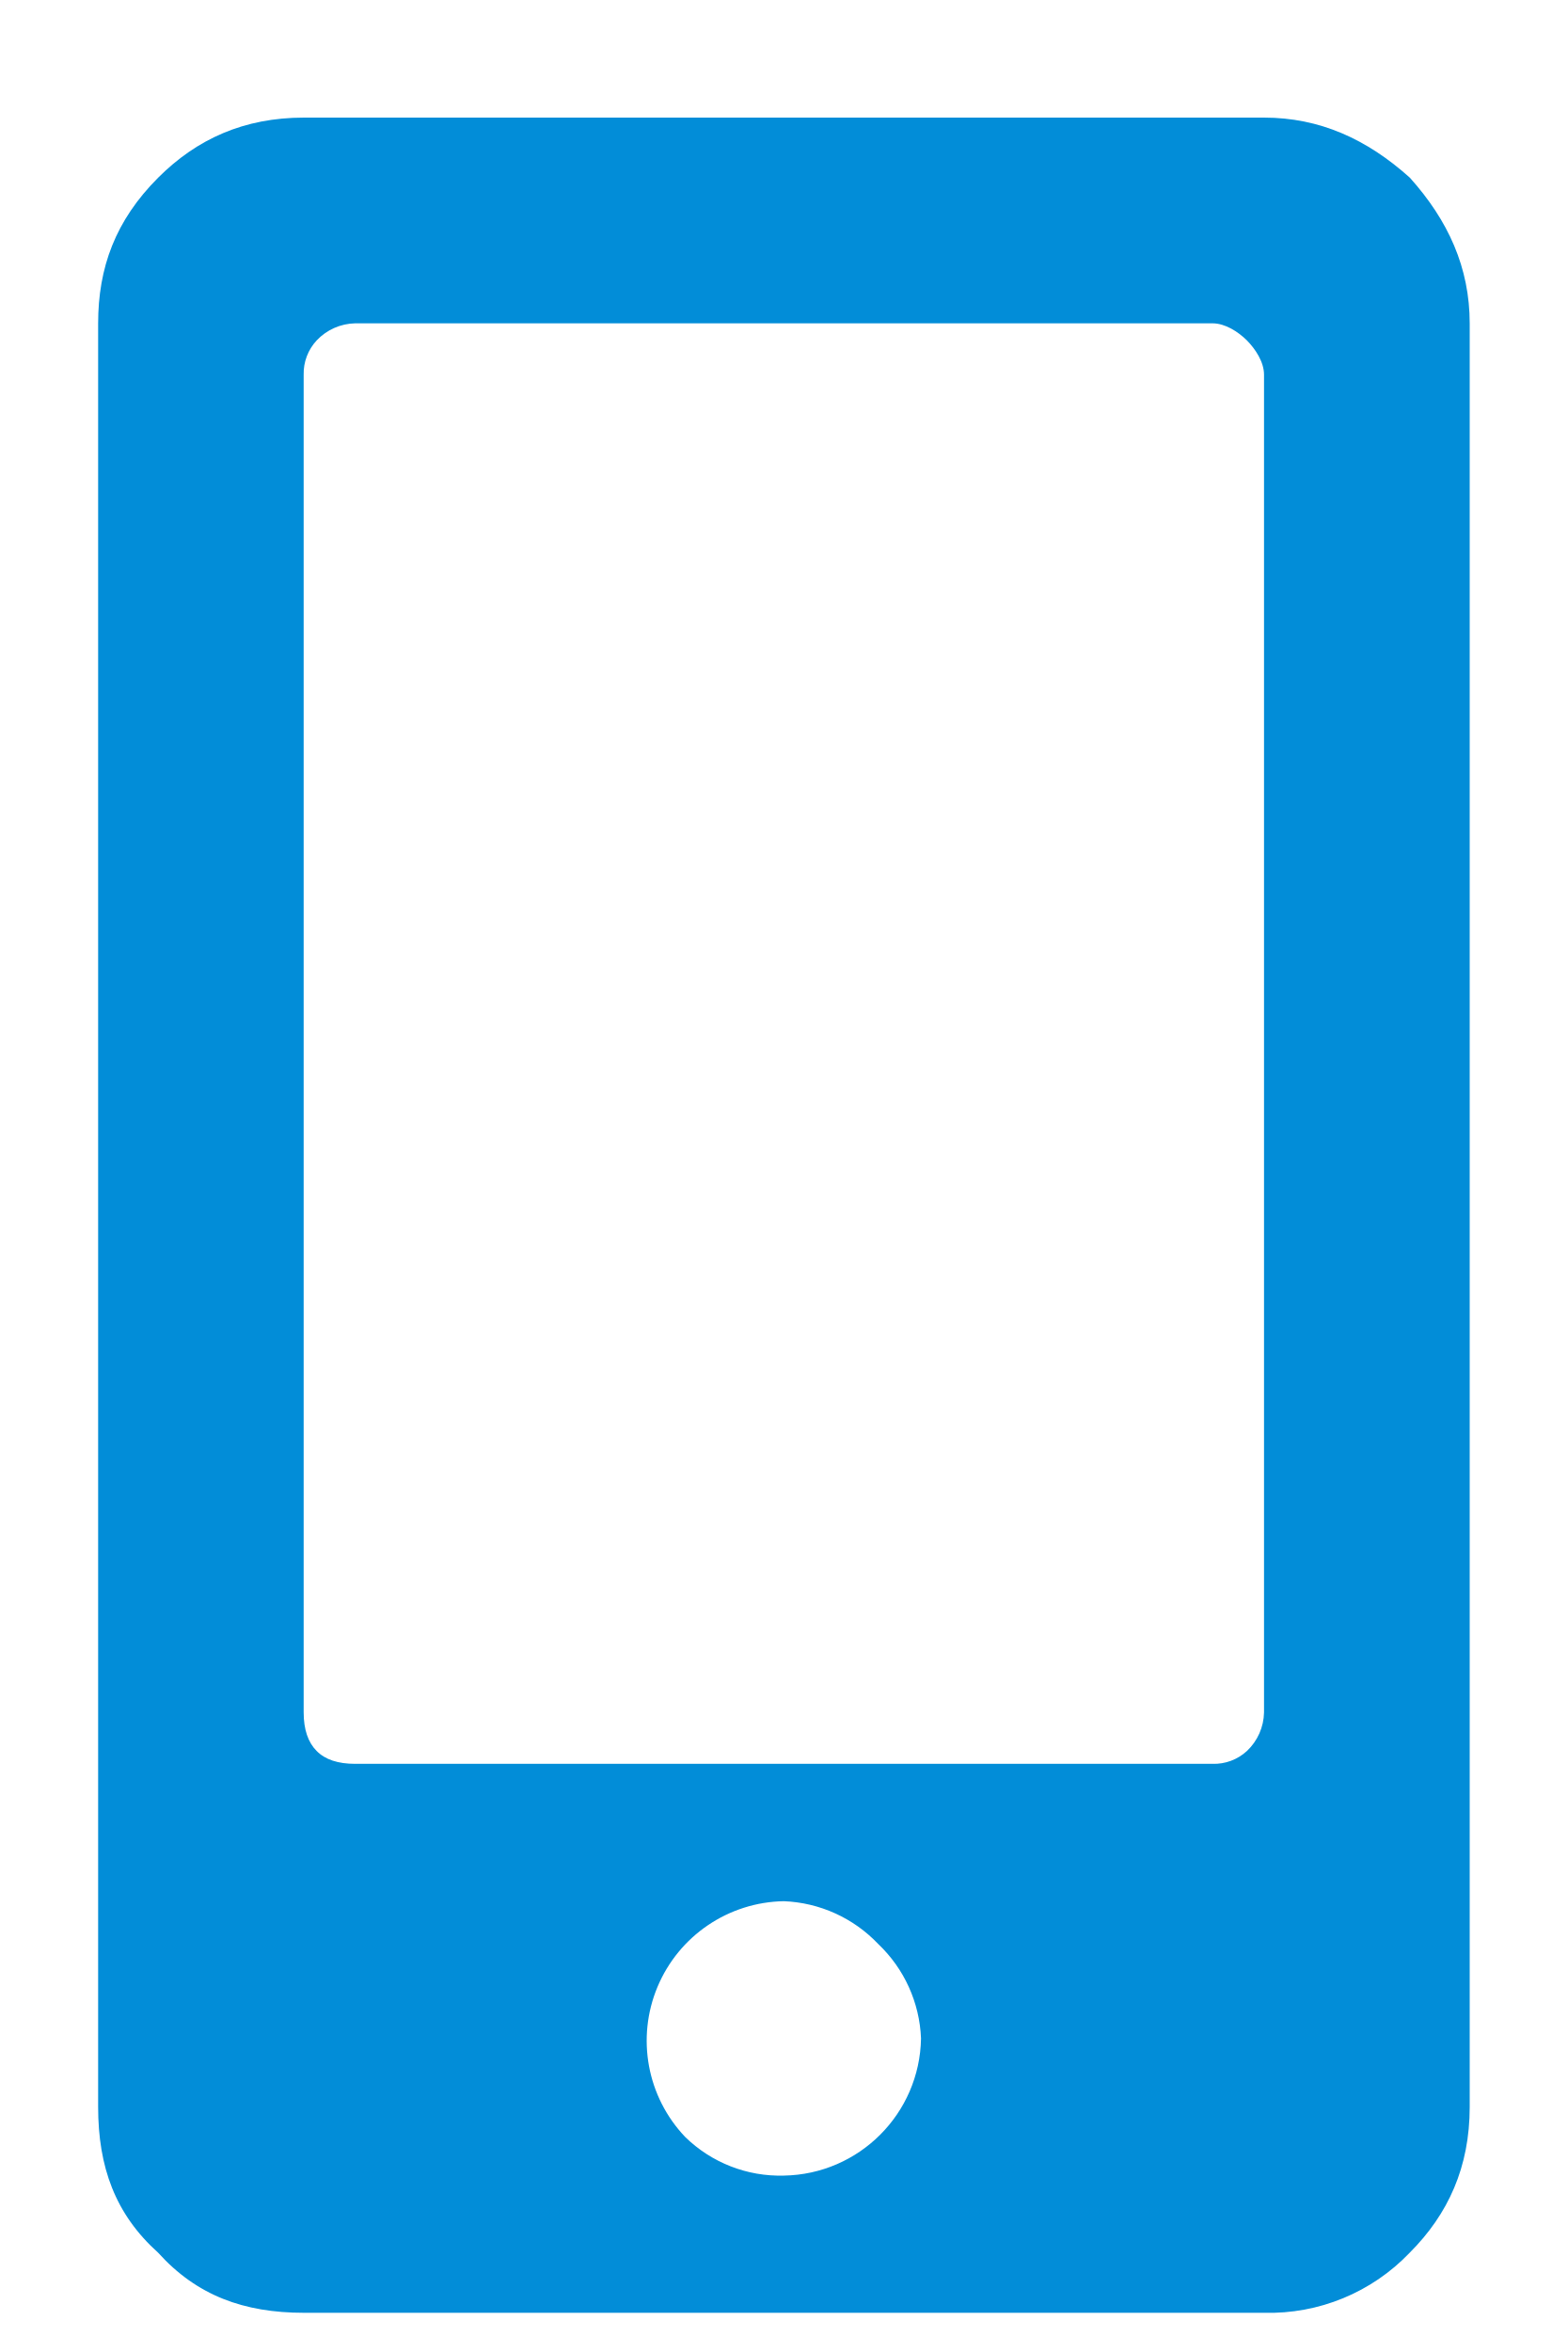
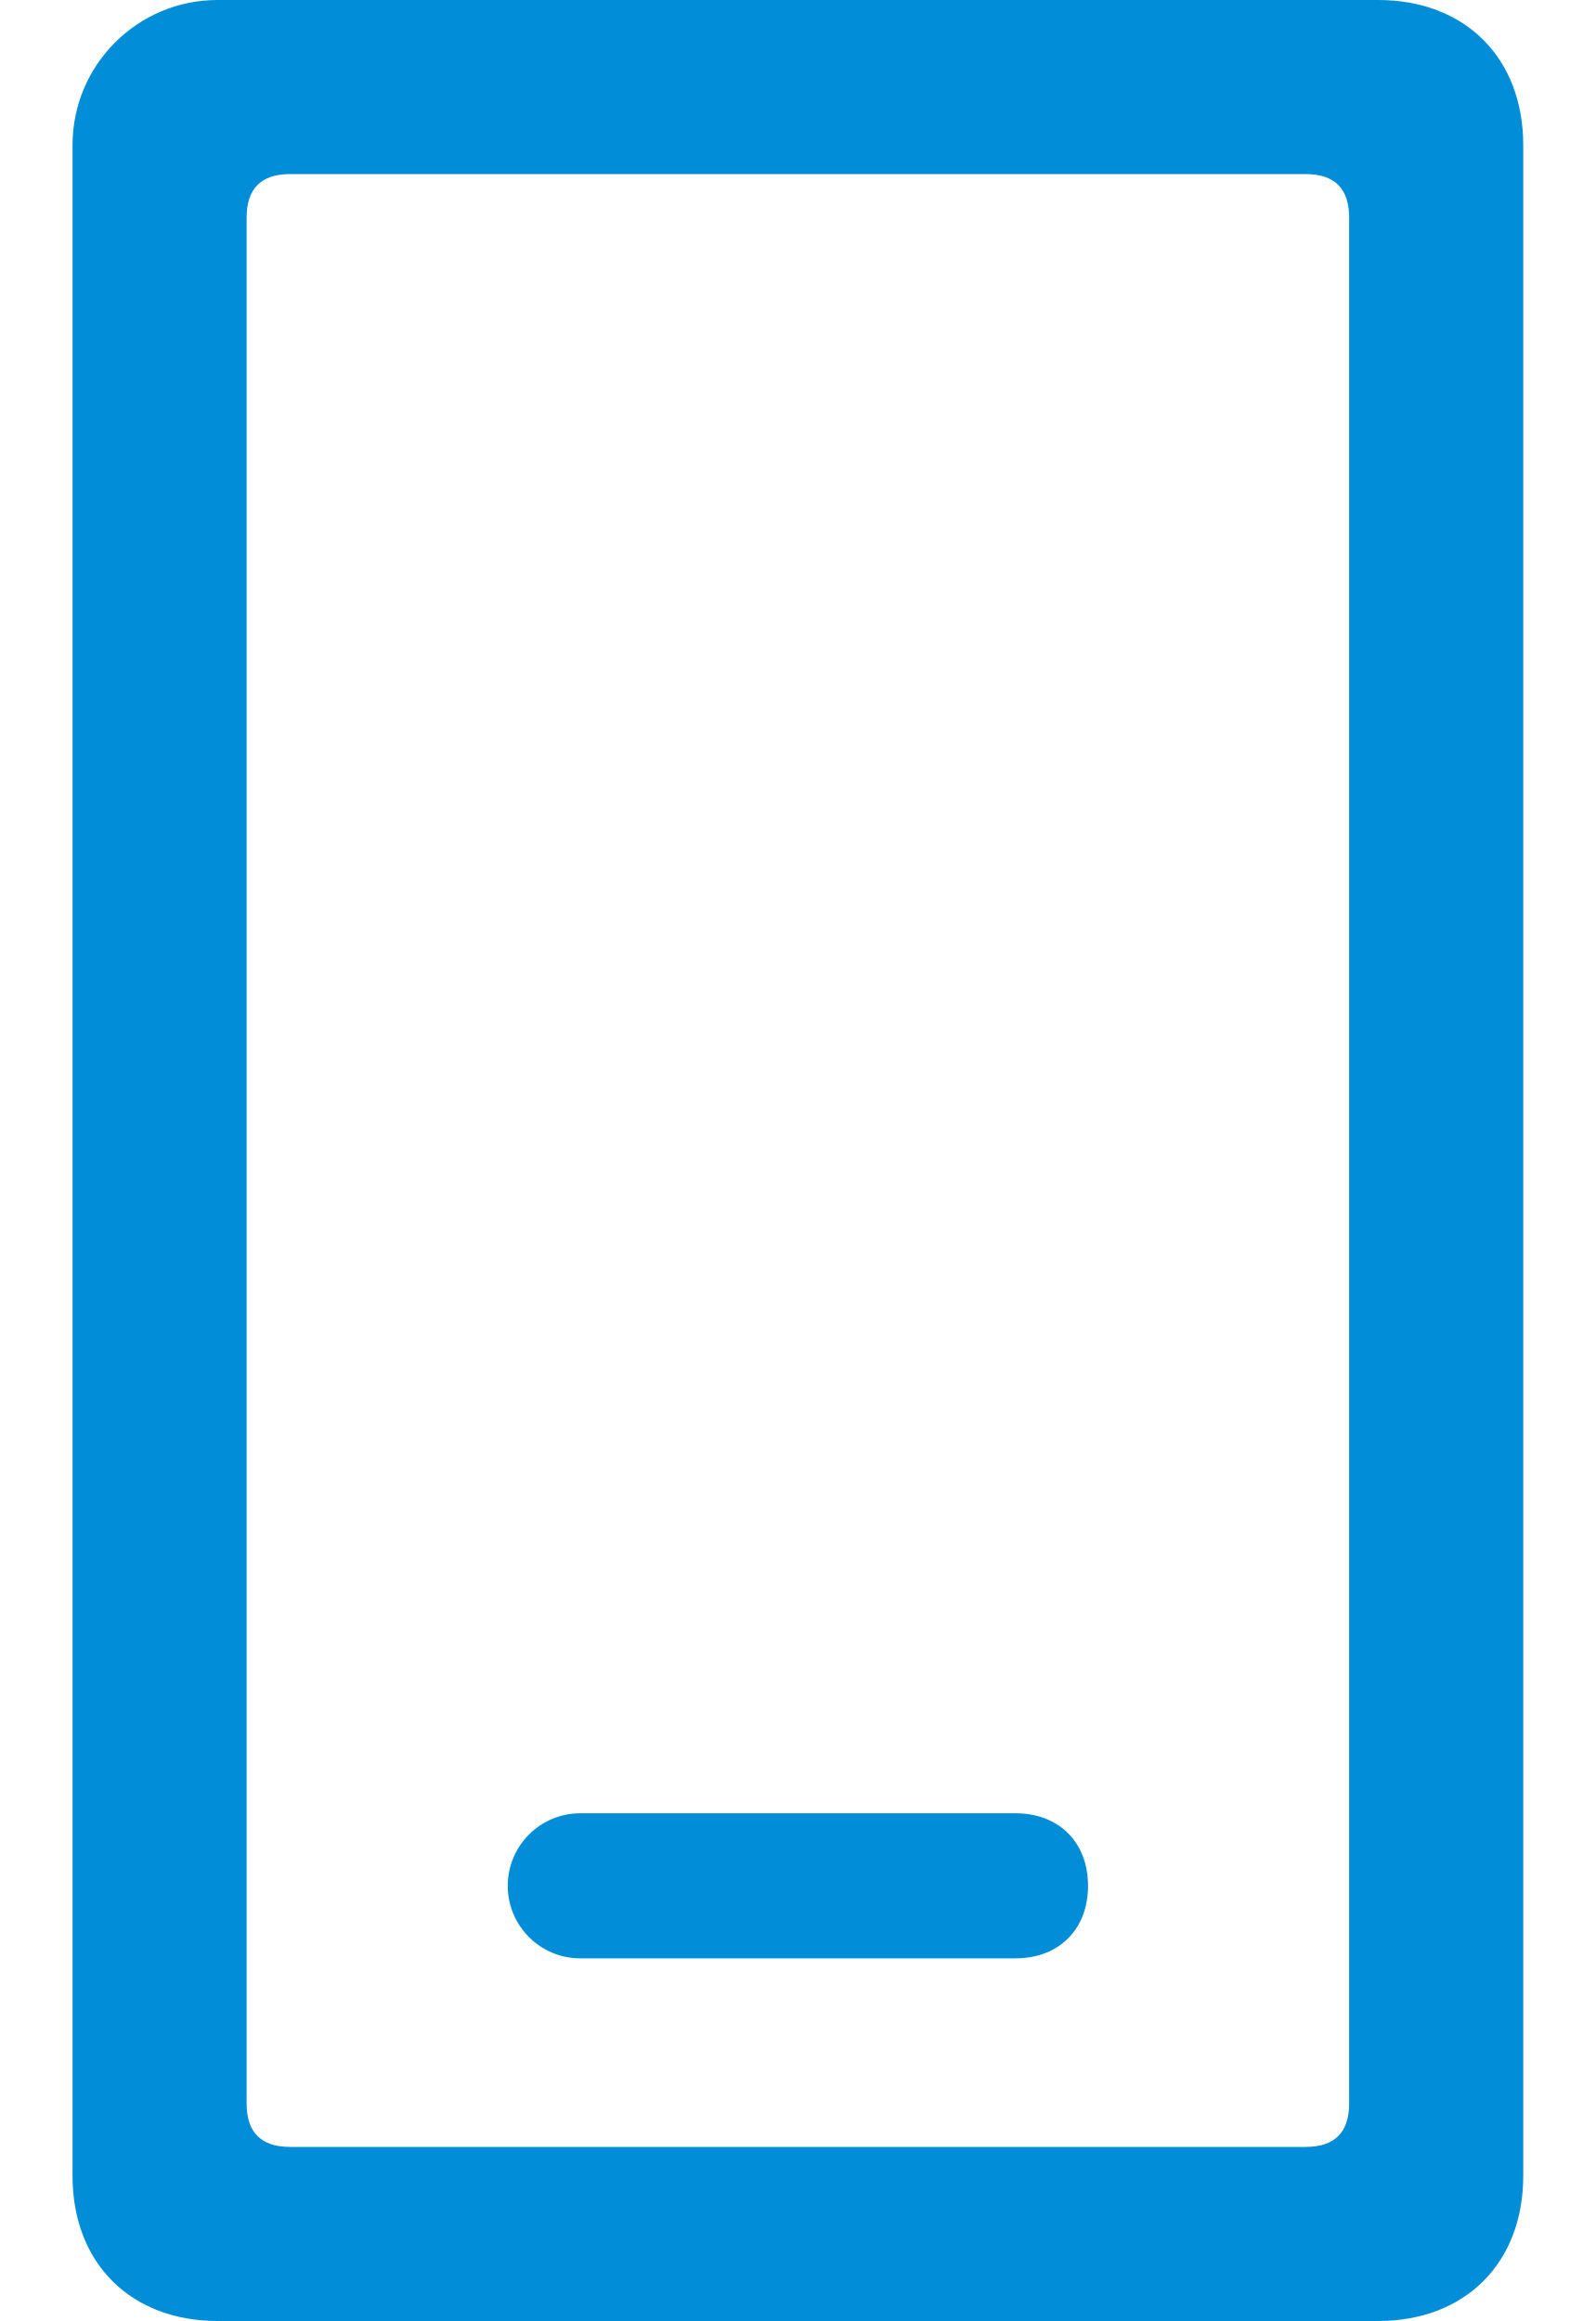
- <svg xmlns="http://www.w3.org/2000/svg" width="10" height="15" fill="none">
-   <path d="M8.063.75c.355 0 .656.137.93.383.245.273.382.574.382.93v11.374c0 .383-.137.684-.383.93a1.24 1.24 0 0 1-.93.383H1.939c-.383 0-.684-.11-.93-.383-.274-.246-.383-.547-.383-.93V2.063c0-.356.11-.657.383-.93.246-.246.547-.383.93-.383h6.125zM5 13.875A.89.89 0 0 0 5.875 13a.878.878 0 0 0-.273-.602.878.878 0 0 0-.602-.273.89.89 0 0 0-.629 1.504.866.866 0 0 0 .629.246zm3.063-2.953V2.39c0-.082-.055-.164-.11-.22-.055-.054-.137-.108-.219-.108H2.266a.347.347 0 0 0-.246.109.31.31 0 0 0-.083.219v8.53c0 .11.028.192.083.247.054.055.136.082.246.082h5.468a.31.31 0 0 0 .22-.082.347.347 0 0 0 .109-.246z" fill="#028DD8" />
+ <svg xmlns="http://www.w3.org/2000/svg" width="11" height="16" fill="none">
+   <path fill-rule="evenodd" clip-rule="evenodd" d="M2 1.2c-.2 0-.3.1-.3.3v13c0 .2.1.3.3.3h7c.2 0 .3-.1.3-.3v-13c0-.2-.1-.3-.3-.3H2zM1.5 0a1 1 0 00-1 1v14c0 .6.4 1 1 1h8c.6 0 1-.4 1-1V1c0-.6-.4-1-1-1h-8z" fill="#028DD8" />
+   <path fill-rule="evenodd" clip-rule="evenodd" d="M7.5 13c0 .3-.2.5-.5.5H4a.5.5 0 010-1h3c.3 0 .5.2.5.5z" fill="#028DD8" />
</svg>
